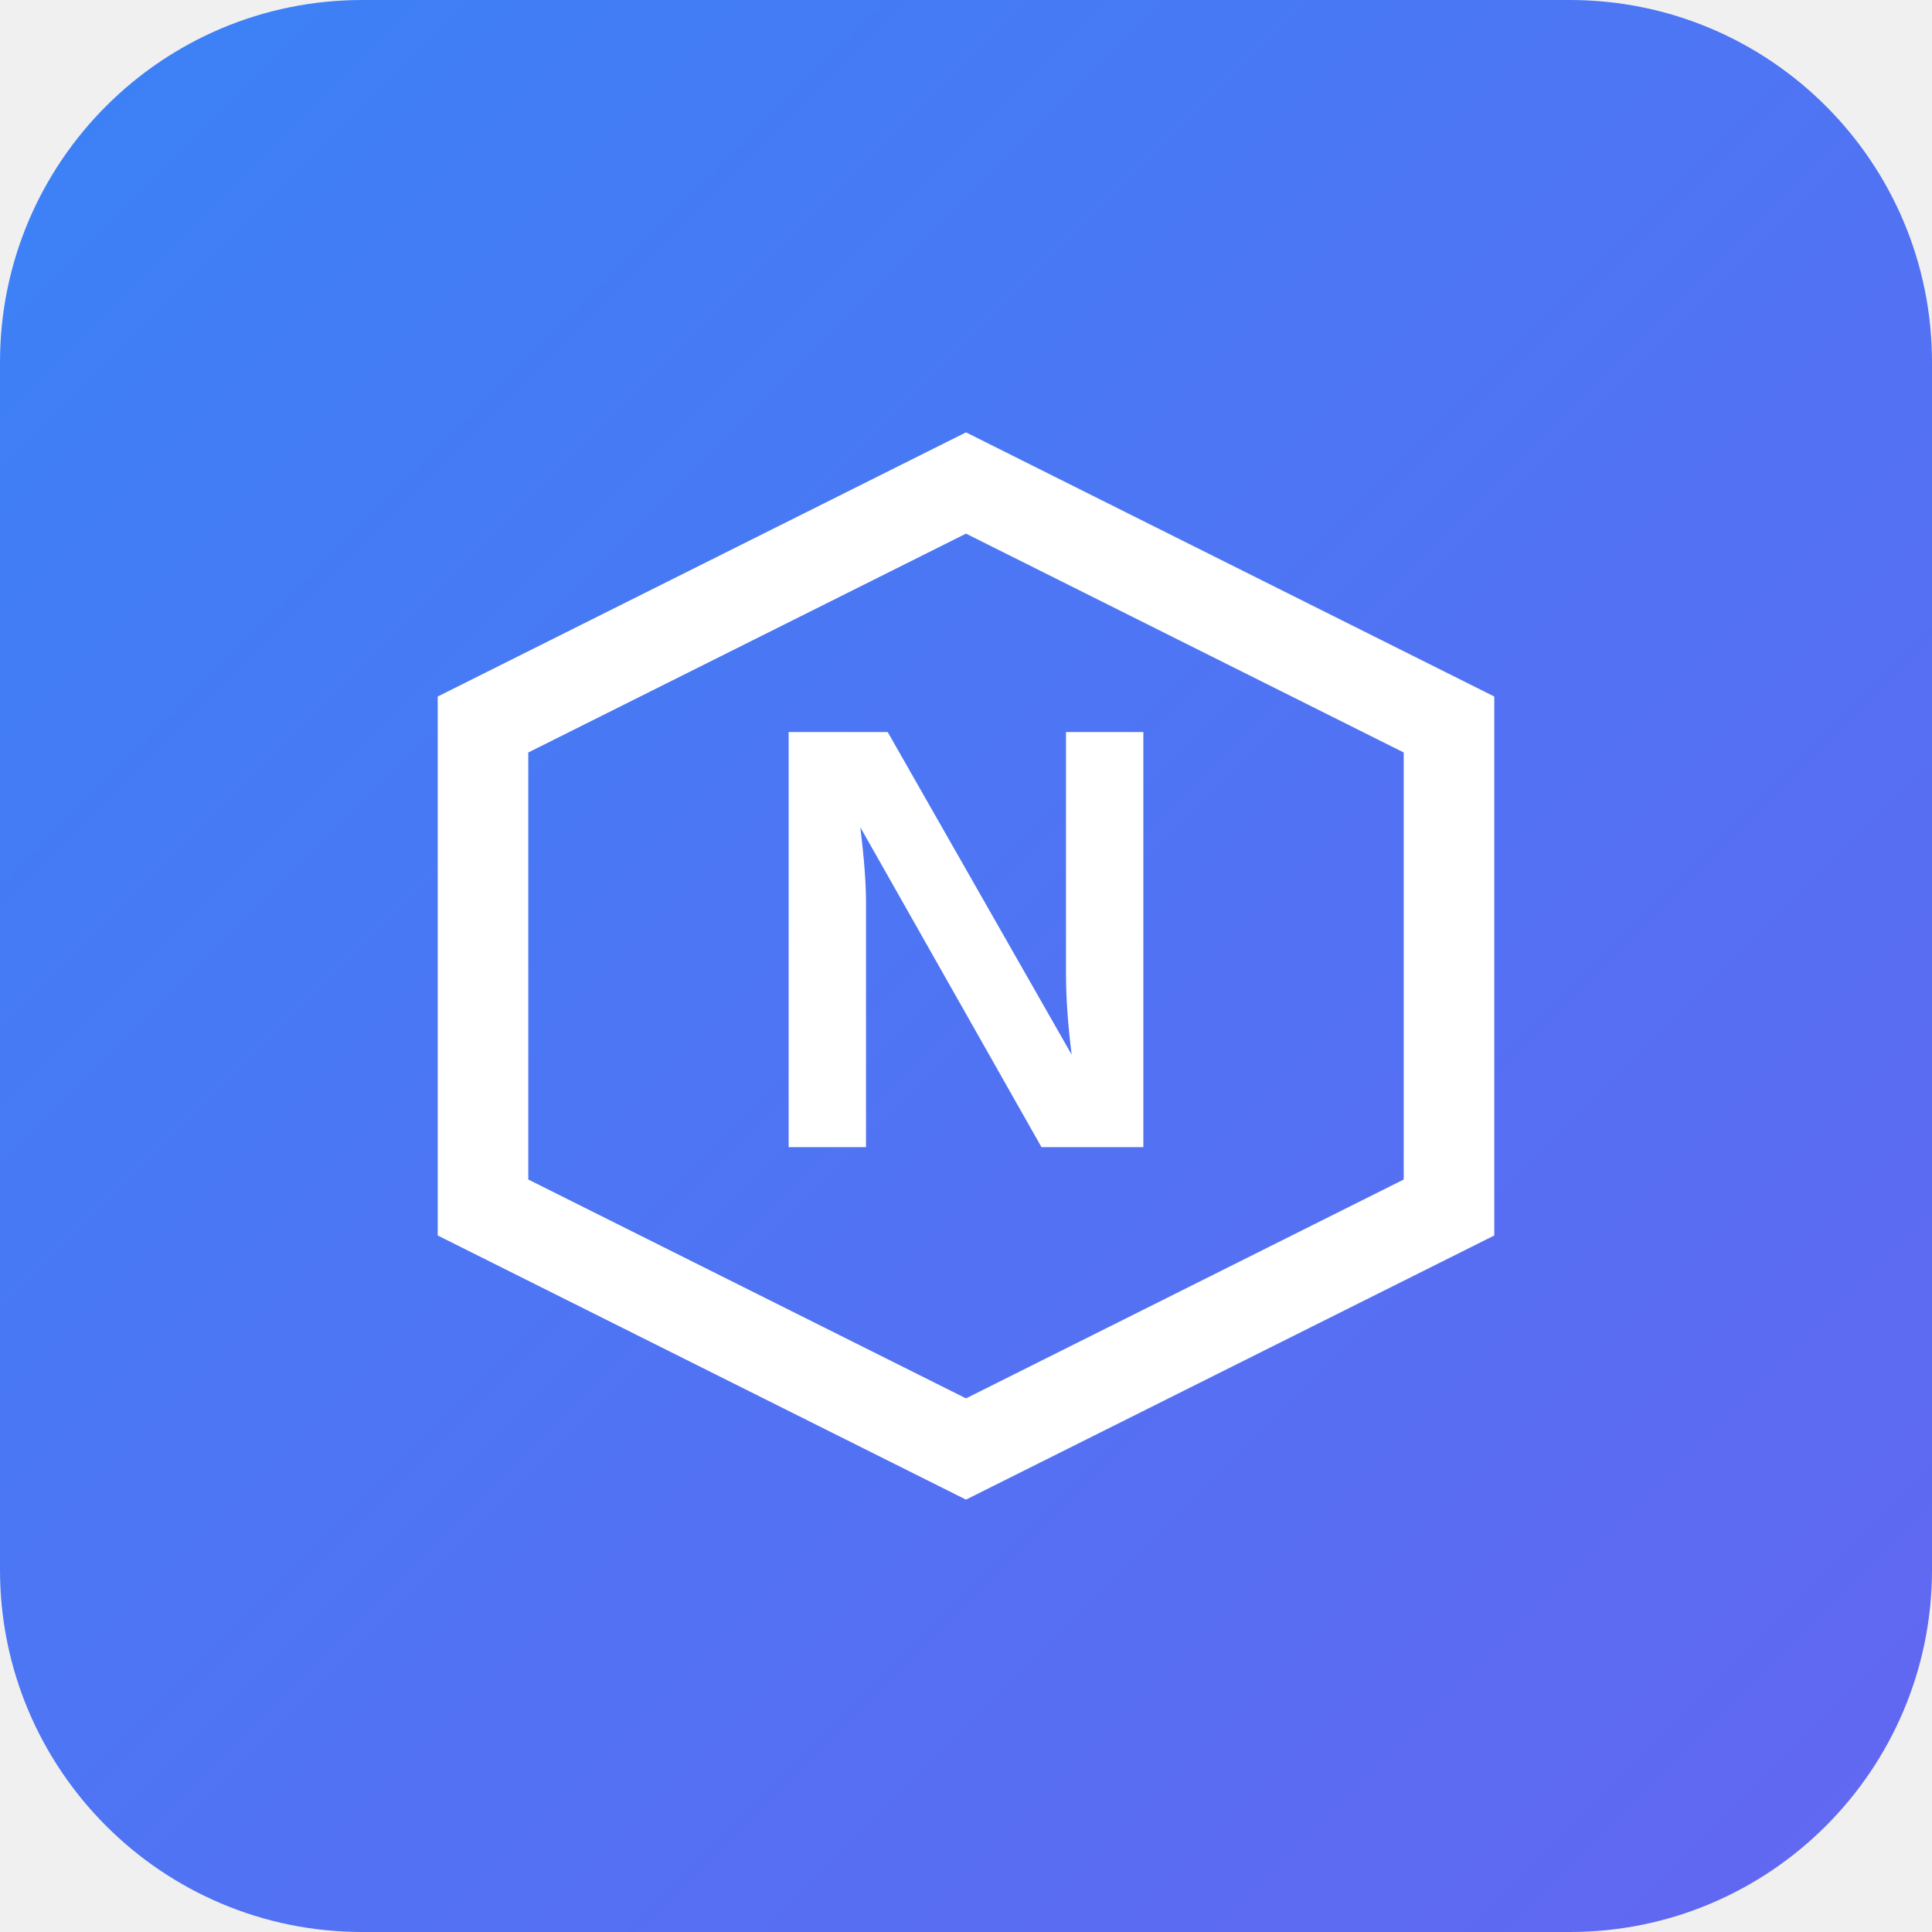
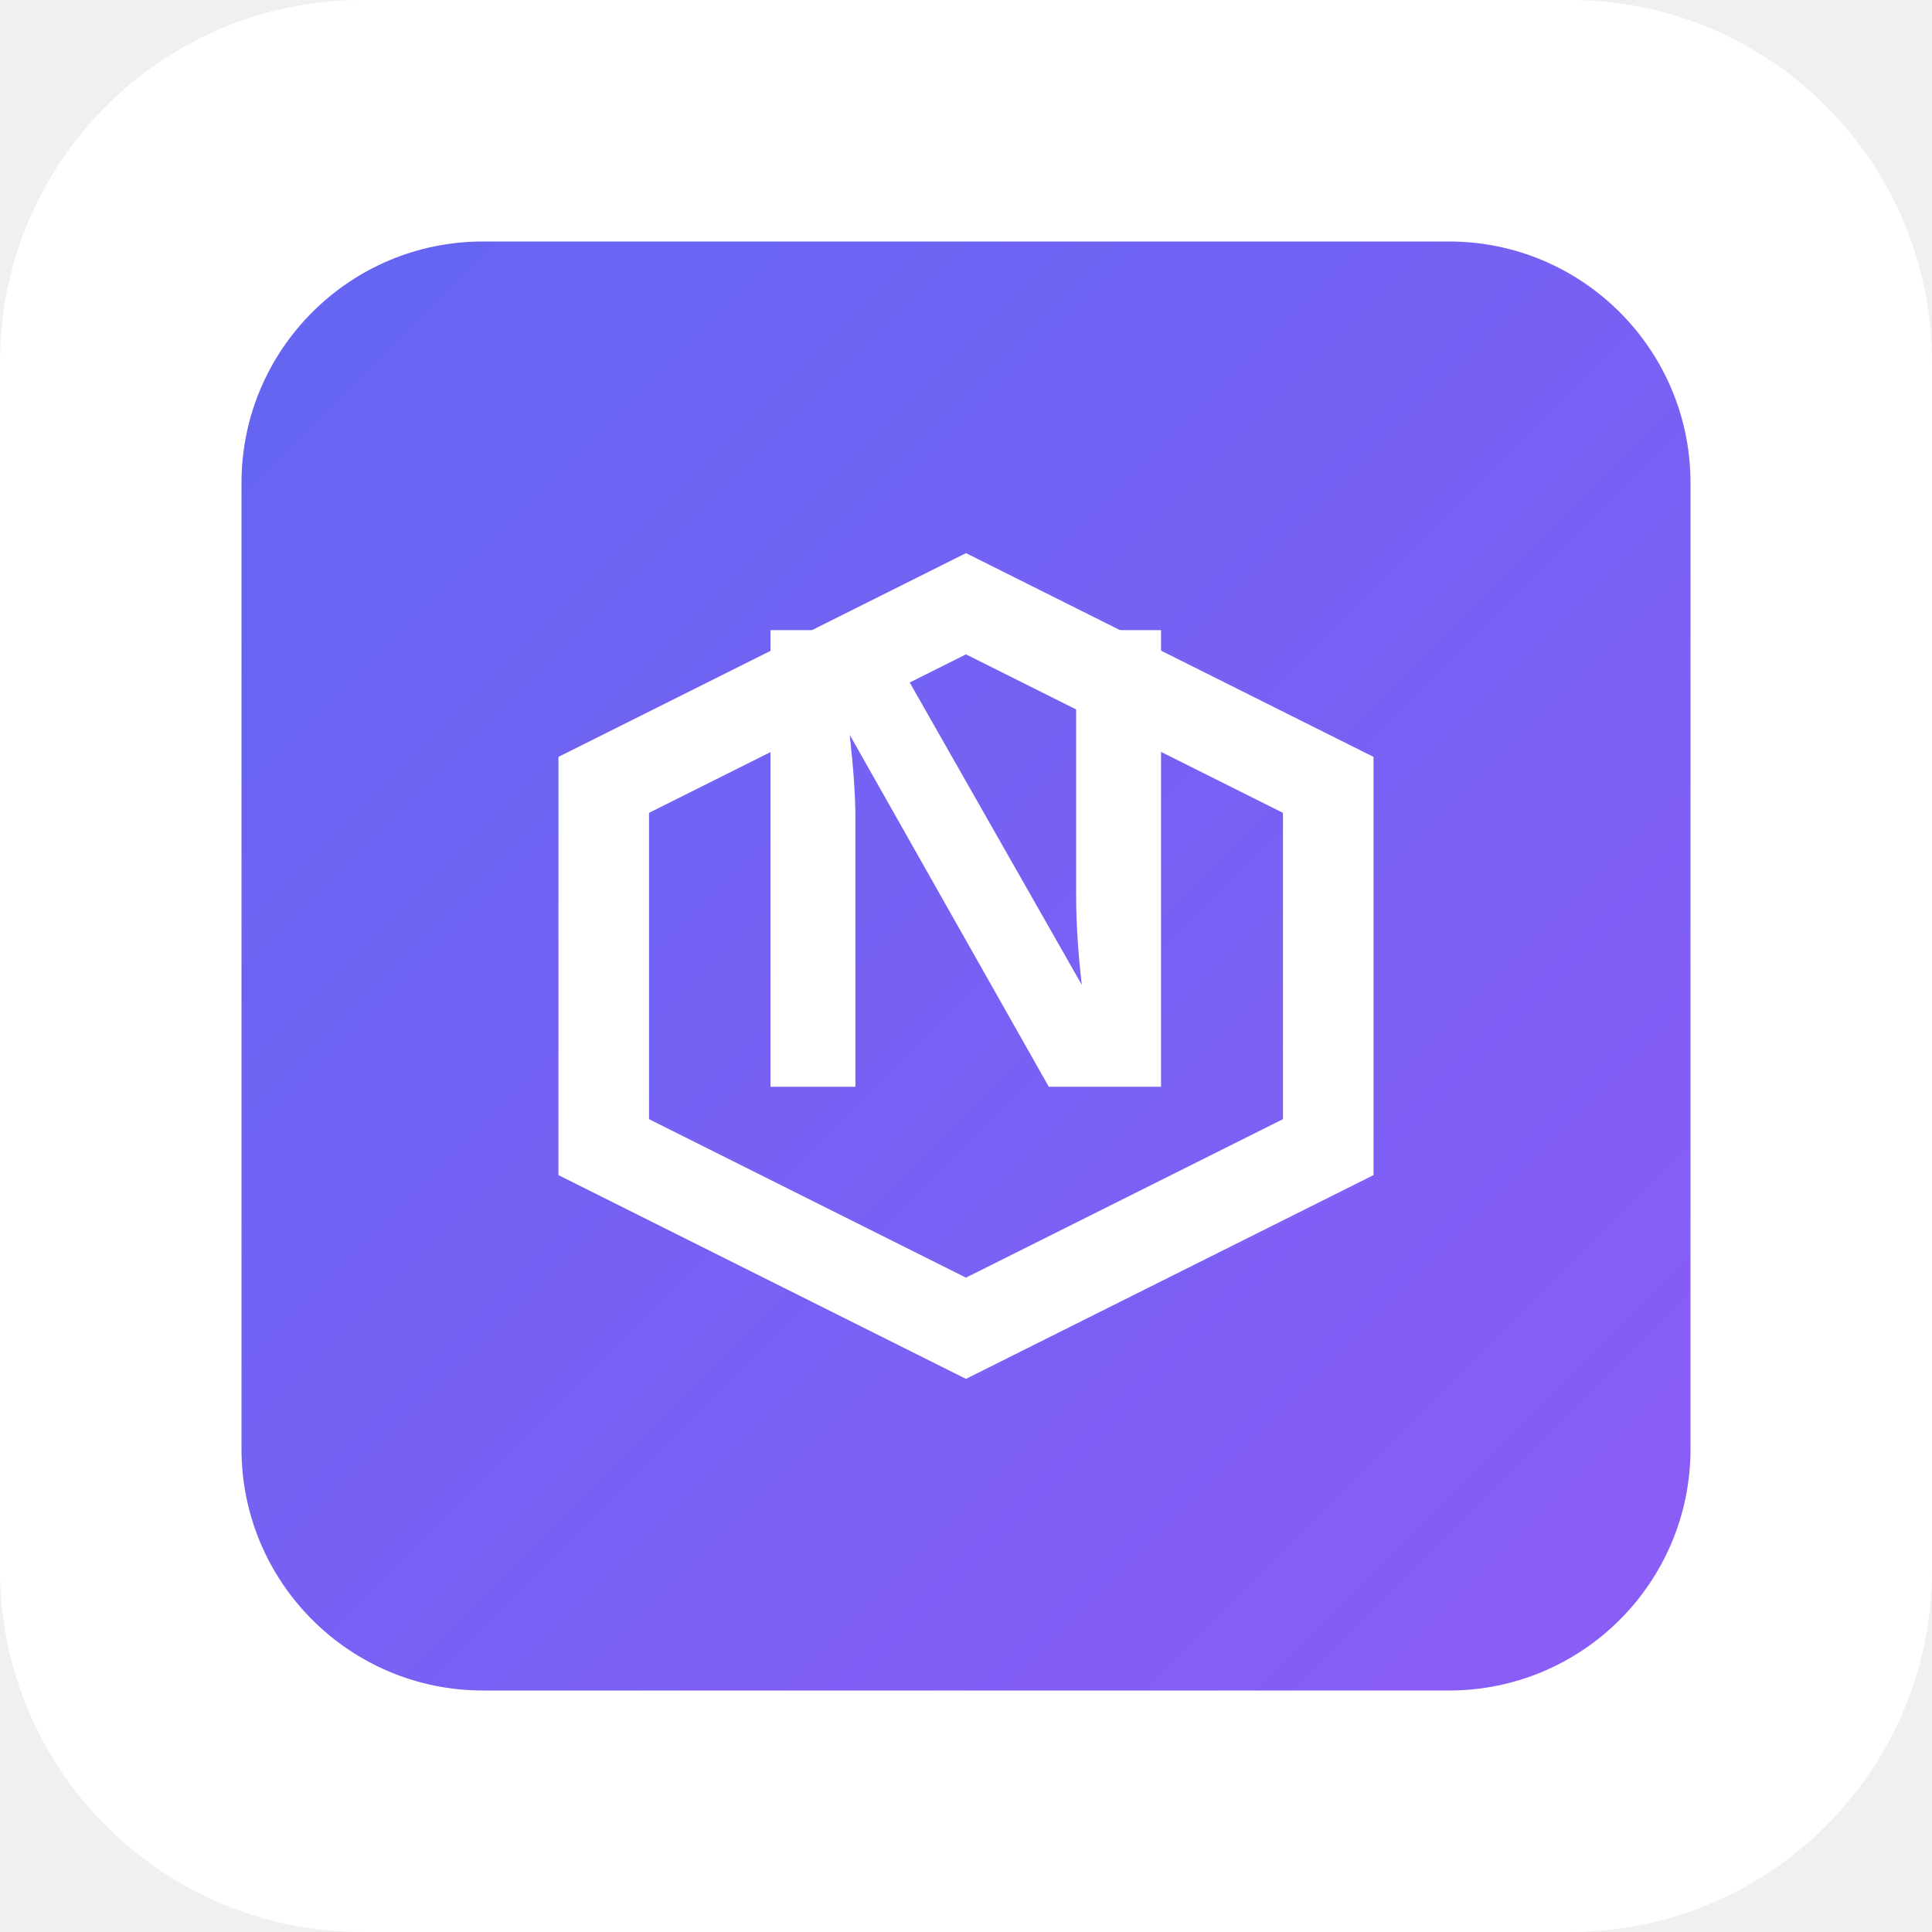
<svg xmlns="http://www.w3.org/2000/svg" viewBox="0 0 32 32">
  <defs>
    <linearGradient id="grad" x1="0%" y1="0%" x2="100%" y2="100%">
-       <stop offset="0%" style="stop-color:#3b82f6;stop-opacity:1" />
-       <stop offset="100%" style="stop-color:#6366f1;stop-opacity:1" />
+       <stop offset="0%" style="stop-color:#6366f1;stop-opacity:1" />
+       <stop offset="100%" style="stop-color:#8b5cf6;stop-opacity:1" />
    </linearGradient>
  </defs>
-   <rect width="32" height="32" rx="6" fill="url(#grad)" />
-   <path d="M 16 8 L 24 12 L 24 20 L 16 24 L 8 20 L 8 12 Z" fill="none" stroke="white" stroke-width="1.5" />
-   <text x="16" y="19" font-family="Arial, sans-serif" font-size="10" font-weight="bold" fill="white" text-anchor="middle">N</text>
+   <rect width="32" height="32" rx="6" fill="white" />
+   <rect x="4" y="4" width="24" height="24" rx="4" fill="url(#grad)" />
+   <path d="M 16 10 L 22 13 L 22 19 L 16 22 L 10 19 L 10 13 Z" fill="none" stroke="white" stroke-width="1.5" />
+   <text x="16" y="18" font-family="Arial, sans-serif" font-size="11" font-weight="bold" fill="white" text-anchor="middle">N</text>
</svg>
